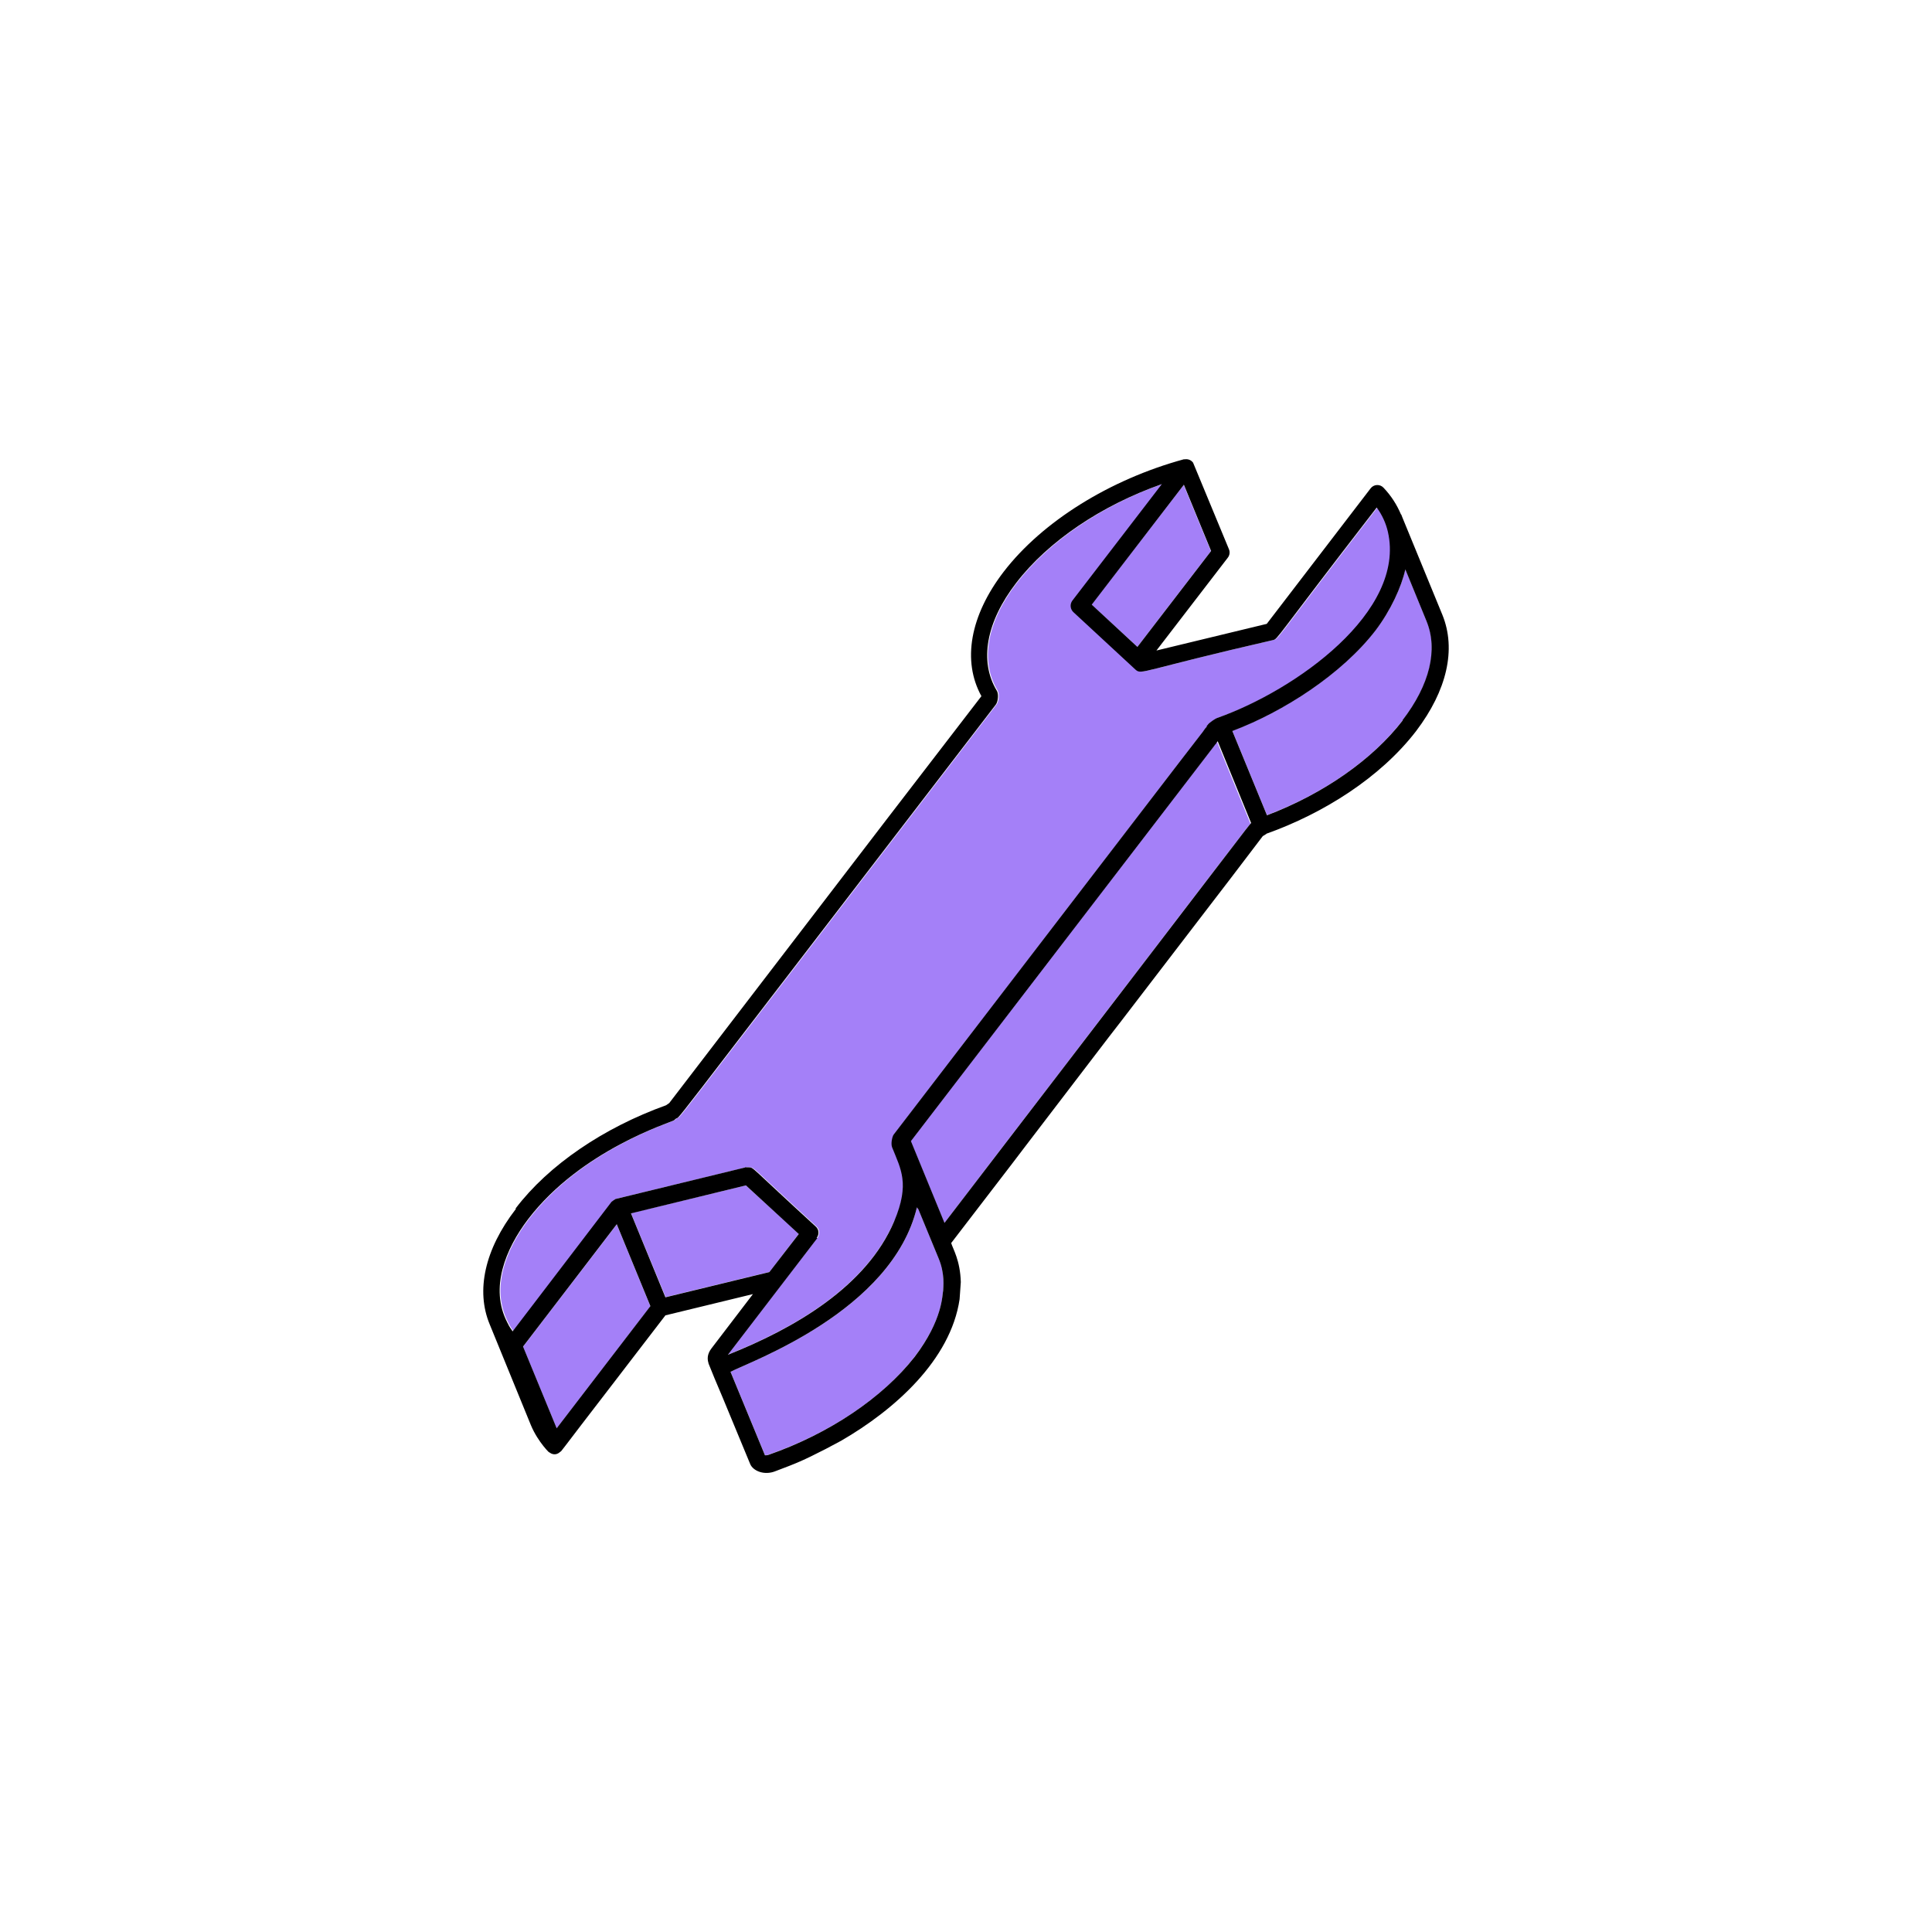
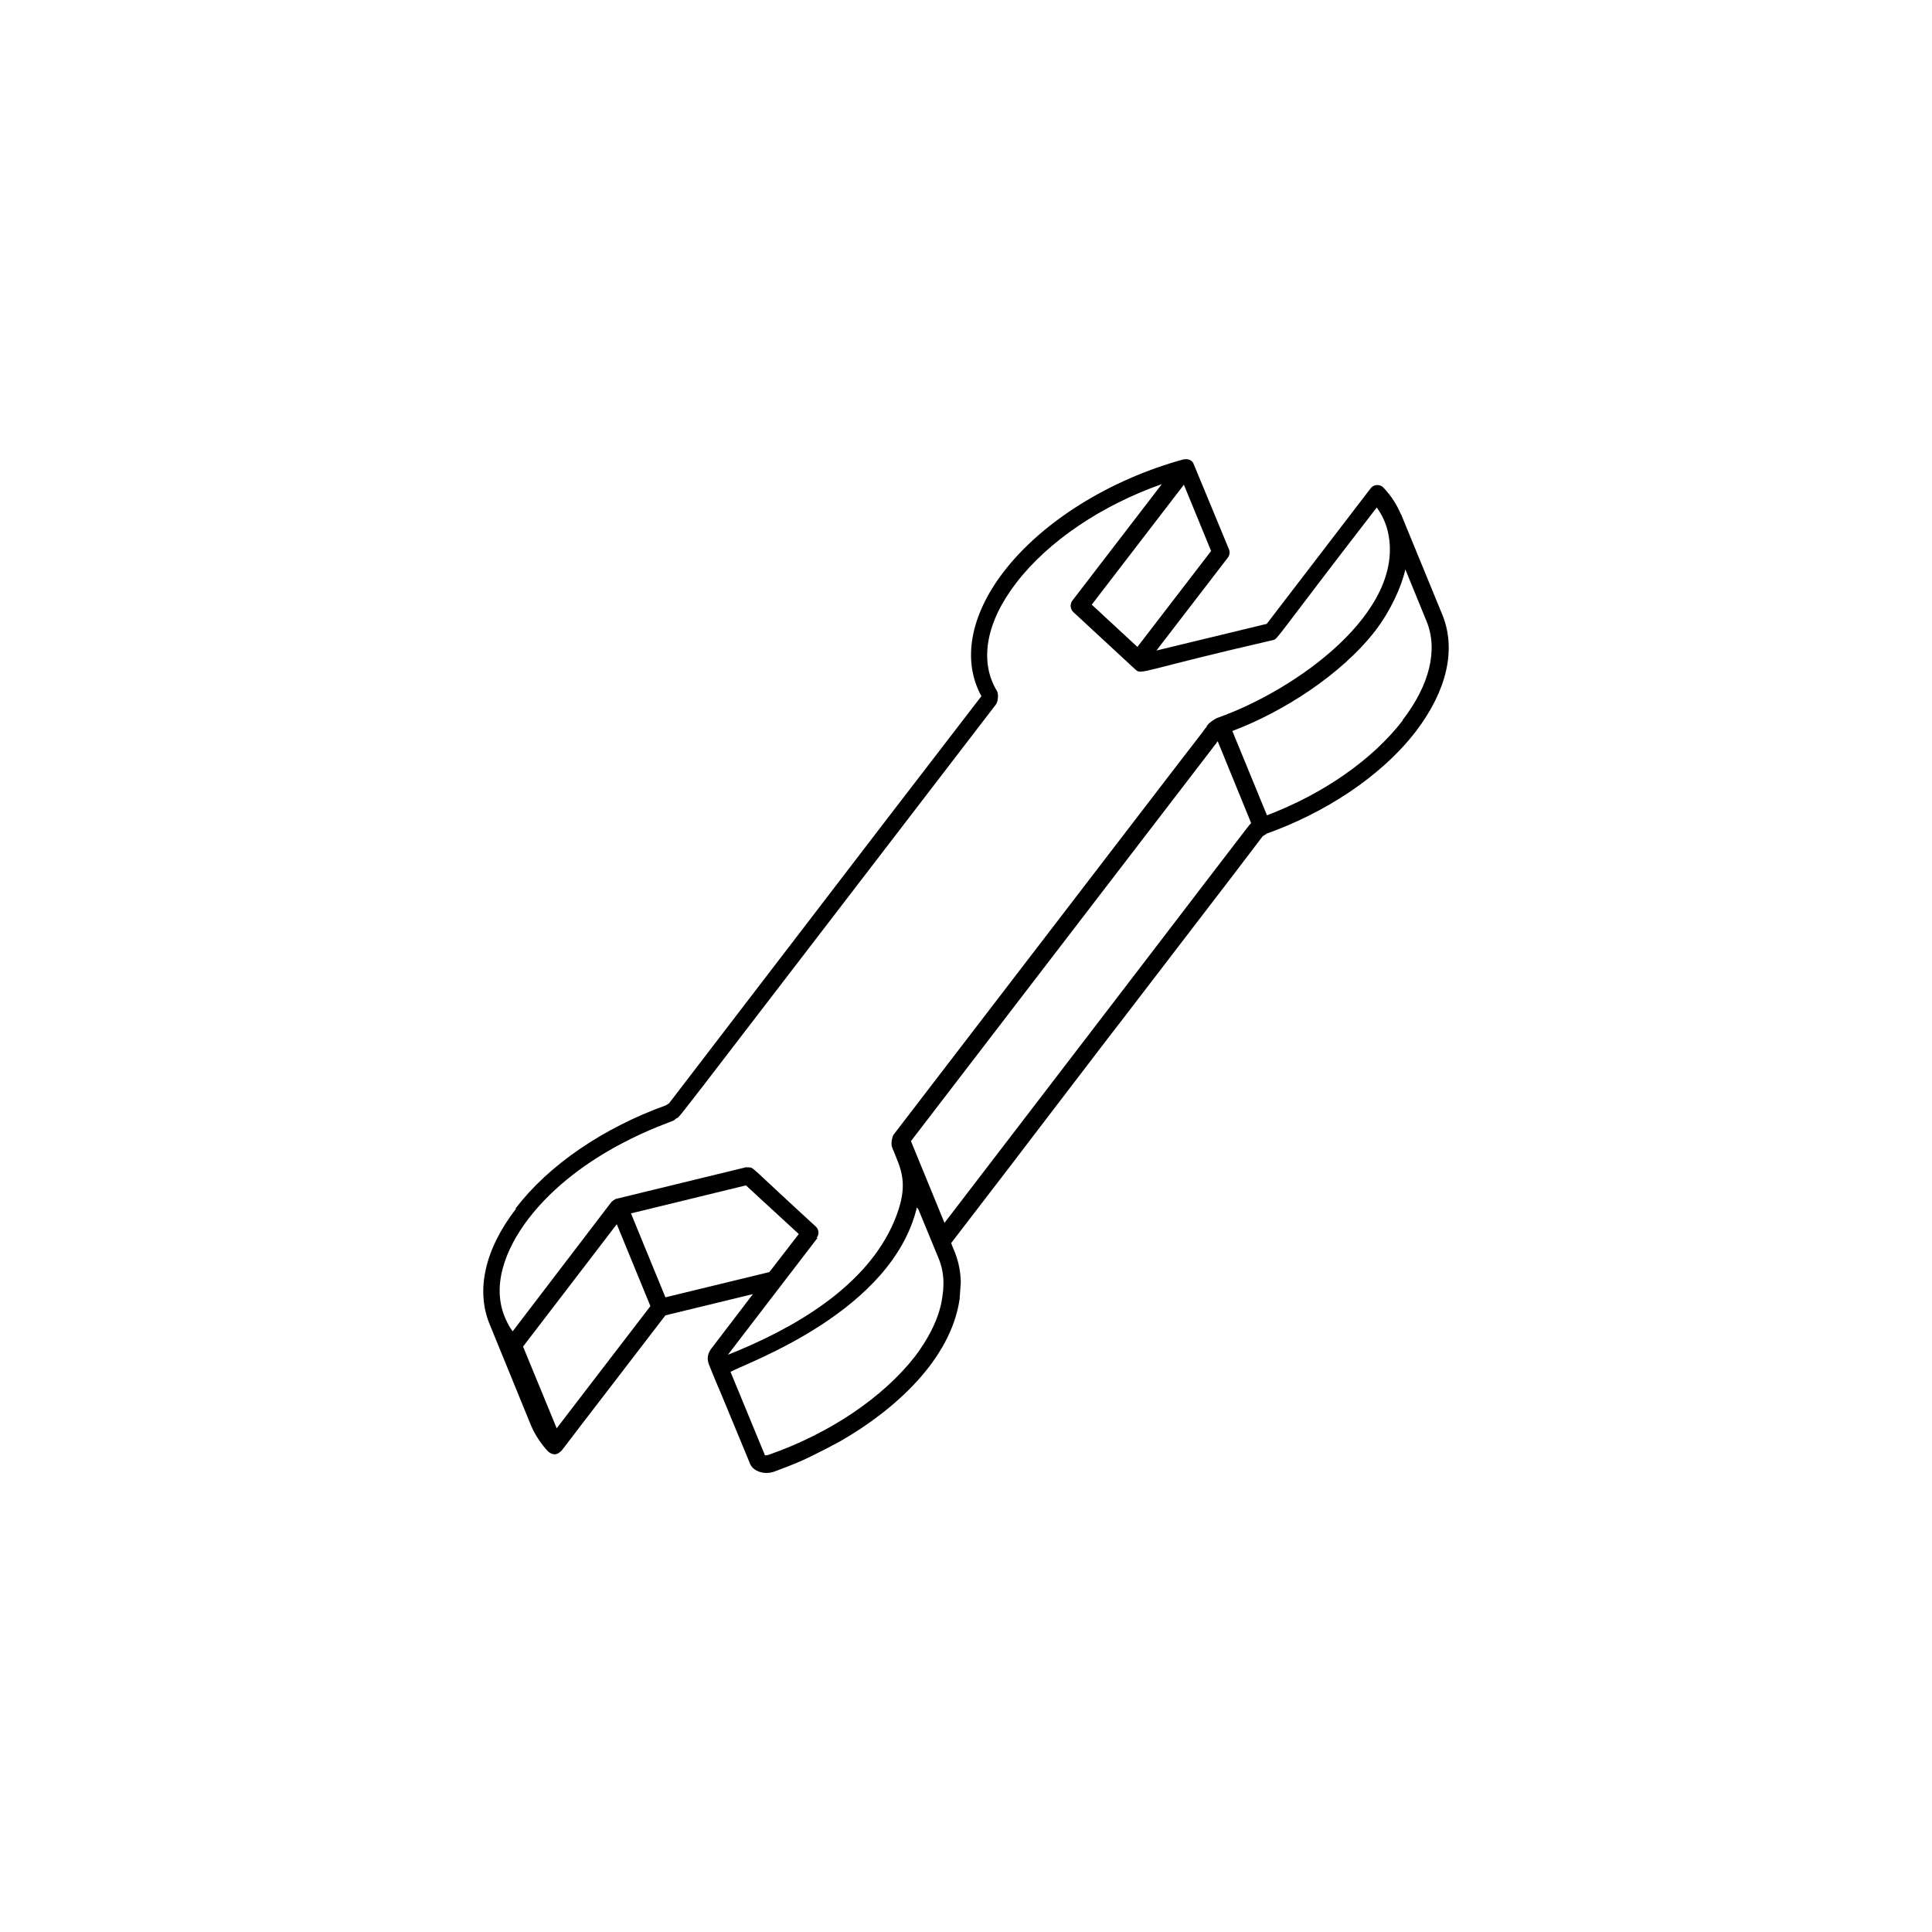
<svg xmlns="http://www.w3.org/2000/svg" width="100" height="100" fill="none" viewBox="0 0 100 100">
-   <path fill="#A480F8" d="m61.267 25.098 1.41 3.431-3.805 4.954-2.373-2.186 4.768-6.199Zm12.583 7.059c.6 1.472.165 3.286-1.244 5.12-1.555 2.032-4.094 3.804-7.028 4.913l-1.793-4.363c2.643-.996 5.66-2.934 7.411-5.204.788-1.026 1.347-2.27 1.544-3.161l1.1 2.685.01.01ZM31.924 63.376l1.741 4.239-4.85 6.323-1.742-4.23c.124-.155 4.57-5.97 4.85-6.332Zm6.686-2.021 2.735 2.508-1.513 1.97-5.38 1.305-1.792-4.343 5.95-1.44Zm-.799 9.649c.974-.518 8.375-3.13 9.65-8.52.02.042.052.063.072.094l1.047 2.539c.342.83.239 1.482.239 1.669-.052.228 0 1.503-1.472 3.43-1.648 2.125-4.395 3.97-7.546 5.069a.403.403 0 0 1-.207.031l-1.783-4.322v.01ZM64.76 42.605c-.145.114-.052.051-15.88 20.698l-1.74-4.239c11.4-14.853 14.77-19.248 15.63-20.367 0 0 .03-.052.134-.176l.01-.02.032-.063v-.031s.03-.02.041-.031c.062.155 1.628 3.99 1.731 4.239l.042-.01Z" />
-   <path fill="#A480F8" d="M46.29 63.19c-1.441 3.399-5.194 5.565-8.614 6.923l4.633-6.043c.135-.176.125-.445-.052-.59-3.482-3.193-3.182-3.027-3.451-3.058-.042 0-.093-.02-.145 0-.021 0-.042.02-.052 0-.031.01-.062.01-.062.01-.332.093-1.752.425-6.644 1.617-.031.01-.207.124-.207.145-.114.145-4.83 6.312-5.12 6.706-.104-.166-.125-.145-.29-.487-.892-1.751-.094-3.762 1.098-5.327 2.747-3.587 7.38-4.996 7.545-5.11.736-.705-2.394 3.296 16.657-21.518.114-.145.155-.549.052-.715-.923-1.524-.56-3.555 1.005-5.587 1.658-2.145 4.415-4.01 7.535-5.11l-4.633 6.033a.439.439 0 0 0 .062.601l3.213 2.975c.332.28.301.03 7.11-1.534.27-.073.021.072 5.37-6.862.28.384.476.84.58 1.265.933 4.135-4.757 8.198-8.841 9.629-.052.01-.394.238-.477.342 0 .01-.01.02-.02.02.01-.02 0 0-.021.032v.03s-.032 0-.032.022l-.03.03s-.032.052-.052.063c0 .01-.021.02-.031.041-.042.052-.063.073-.042.052-.02.031-.031.052-.031.052-.881 1.13-4.343 5.638-16.024 20.875-.083.114-.166.476-.083.663.456 1.14.912 1.876.114 3.814h-.02Z" />
+   <path class="accent" d="m61.267 25.098 1.41 3.431-3.805 4.954-2.373-2.186 4.768-6.199Zm12.583 7.059c.6 1.472.165 3.286-1.244 5.12-1.555 2.032-4.094 3.804-7.028 4.913l-1.793-4.363c2.643-.996 5.66-2.934 7.411-5.204.788-1.026 1.347-2.27 1.544-3.161l1.1 2.685.01.01ZM31.924 63.376l1.741 4.239-4.85 6.323-1.742-4.23c.124-.155 4.57-5.97 4.85-6.332Zm6.686-2.021 2.735 2.508-1.513 1.97-5.38 1.305-1.792-4.343 5.95-1.44Zm-.799 9.649c.974-.518 8.375-3.13 9.65-8.52.02.042.052.063.072.094l1.047 2.539c.342.83.239 1.482.239 1.669-.052.228 0 1.503-1.472 3.43-1.648 2.125-4.395 3.97-7.546 5.069a.403.403 0 0 1-.207.031l-1.783-4.322v.01ZM64.76 42.605c-.145.114-.052.051-15.88 20.698l-1.74-4.239c11.4-14.853 14.77-19.248 15.63-20.367 0 0 .03-.052.134-.176l.01-.02.032-.063v-.031s.03-.02.041-.031c.062.155 1.628 3.99 1.731 4.239l.042-.01Z" />
+   <path class="accent" d="M46.29 63.19c-1.441 3.399-5.194 5.565-8.614 6.923l4.633-6.043c.135-.176.125-.445-.052-.59-3.482-3.193-3.182-3.027-3.451-3.058-.042 0-.093-.02-.145 0-.021 0-.042.02-.052 0-.031.01-.062.01-.062.01-.332.093-1.752.425-6.644 1.617-.031.01-.207.124-.207.145-.114.145-4.83 6.312-5.12 6.706-.104-.166-.125-.145-.29-.487-.892-1.751-.094-3.762 1.098-5.327 2.747-3.587 7.38-4.996 7.545-5.11.736-.705-2.394 3.296 16.657-21.518.114-.145.155-.549.052-.715-.923-1.524-.56-3.555 1.005-5.587 1.658-2.145 4.415-4.01 7.535-5.11l-4.633 6.033a.439.439 0 0 0 .062.601l3.213 2.975c.332.28.301.03 7.11-1.534.27-.073.021.072 5.37-6.862.28.384.476.84.58 1.265.933 4.135-4.757 8.198-8.841 9.629-.052.01-.394.238-.477.342 0 .01-.01.02-.02.02.01-.02 0 0-.021.032v.03s-.032 0-.032.022l-.03.03s-.032.052-.052.063c0 .01-.021.02-.031.041-.042.052-.063.073-.042.052-.02.031-.031.052-.031.052-.881 1.13-4.343 5.638-16.024 20.875-.083.114-.166.476-.083.663.456 1.14.912 1.876.114 3.814h-.02Z" />
  <path fill="#000" d="M62.998 38.407v.031h-.021l.02-.031Zm-.052.073s-.01 0 0 .02v-.02Zm-.456-.892v.01s-.01.021-.021.021l.031-.031h-.01ZM38.599 60.422l-.042.02h-.02s.03 0 .062-.01v-.01Z" />
  <path fill="#000" d="m58.872 33.484 3.815-4.965-1.41-3.43-4.768 6.208 2.363 2.187Zm-9.992 29.82c15.828-20.637 15.734-20.575 15.88-20.7-.104-.248-1.67-4.083-1.732-4.239 0 .01-.02.032-.03.032l-.021.03s-.021.032-.031.053v.02s-.021 0-.032.02l-.134.177c-.86 1.12-4.23 5.514-15.63 20.367l1.74 4.24h-.01Zm23.715-26.027c1.41-1.834 1.845-3.648 1.244-5.12l-1.099-2.685c-.197.892-.756 2.125-1.544 3.162-1.752 2.27-4.768 4.208-7.41 5.203l1.792 4.363c2.923-1.109 5.473-2.891 7.028-4.913l-.01-.01Zm-38.93 30.328-1.741-4.24c-.28.363-4.727 6.178-4.851 6.333l1.741 4.23 4.85-6.323Zm4.944-6.25-5.95 1.45 1.783 4.344 5.38-1.306 1.523-1.97-2.736-2.518Zm8.852 1.13c-1.286 5.39-8.676 8.001-9.65 8.52l1.783 4.322c.062 0 .124 0 .207-.032 3.14-1.098 5.887-2.954 7.545-5.068 1.462-1.928 1.42-3.203 1.472-3.43 0-.187.104-.85-.238-1.67l-1.047-2.539s-.052-.052-.072-.093v-.01Zm-5.152 1.596-4.633 6.042c3.42-1.358 7.183-3.524 8.613-6.923.809-1.939.342-2.675-.114-3.815-.072-.186 0-.549.083-.663C57.95 43.486 61.401 38.977 62.282 37.847c0 0 .01-.02.031-.052-.01.021 0 0 .042-.052 0-.02.02-.03.03-.04.011-.022.032-.032.053-.063 0 0 .01-.02.02-.02v-.011s0-.01.01-.02v-.032s.032 0 .032-.031c0 0 .02 0 .02-.02.084-.115.426-.333.477-.343 4.084-1.44 9.775-5.504 8.842-9.629a3.41 3.41 0 0 0-.58-1.264c-5.36 6.934-5.1 6.789-5.37 6.861-6.81 1.565-6.789 1.814-7.11 1.534l-3.213-2.974a.45.45 0 0 1-.062-.602l4.633-6.032c-3.12 1.099-5.877 2.954-7.535 5.11-1.566 2.031-1.928 4.063-1.006 5.587.104.165.062.57-.052.715-19.06 24.813-15.92 20.812-16.656 21.517-.166.114-4.799 1.524-7.546 5.11-1.192 1.565-1.99 3.576-1.098 5.328.166.341.186.32.29.487.29-.384 5.006-6.55 5.12-6.706 0-.01.187-.135.207-.145 4.893-1.193 6.313-1.535 6.644-1.617h.021l.041-.021h.198c.27.03-.03-.135 3.452 3.058a.425.425 0 0 1 .052.59l.041.01Zm-15.62-1.534c1.7-2.24 4.55-4.177 7.784-5.338l.166-.114 10.676-13.93.58-.757 4.903-6.375c-1.005-1.824-.59-4.166 1.15-6.436 2-2.602 5.494-4.778 9.329-5.825h.062a.44.44 0 0 1 .415.176l1.855 4.478a.438.438 0 0 1-.062.445l-3.69 4.8 5.71-1.38 5.37-7.006a.437.437 0 0 1 .674-.041c.404.425.694.89.901 1.378 0 0 .021.01.021.02l.052.136 2.073 5.047c.725 1.783.238 3.908-1.358 6.012-1.855 2.415-4.81 4.27-7.753 5.317v.01l-.186.114-1.68 2.208-.621.809-5.007 6.53-.673.87-4.302 5.628-.694.912-3.151 4.105c.093.31.466.891.498 2.02l-.063.892c-.466 3.14-3.368 5.722-6.125 7.318l-.798.425c-1.192.611-1.503.736-2.602 1.15-.58.239-1.171-.01-1.316-.373l-1.42-3.43-.425-1.006-.311-.767v-.02c-.052-.156-.093-.436.155-.757l2.146-2.81-4.53 1.1-1.886 2.456-.612.798c-3.379 4.384-2.777 3.659-2.964 3.825-.197.176-.415.124-.56 0 .114.145-.57-.498-.943-1.4 0 0-1.358-3.316-2.135-5.224-.715-1.73-.26-3.866 1.358-5.96l-.01-.03Z" />
</svg>
